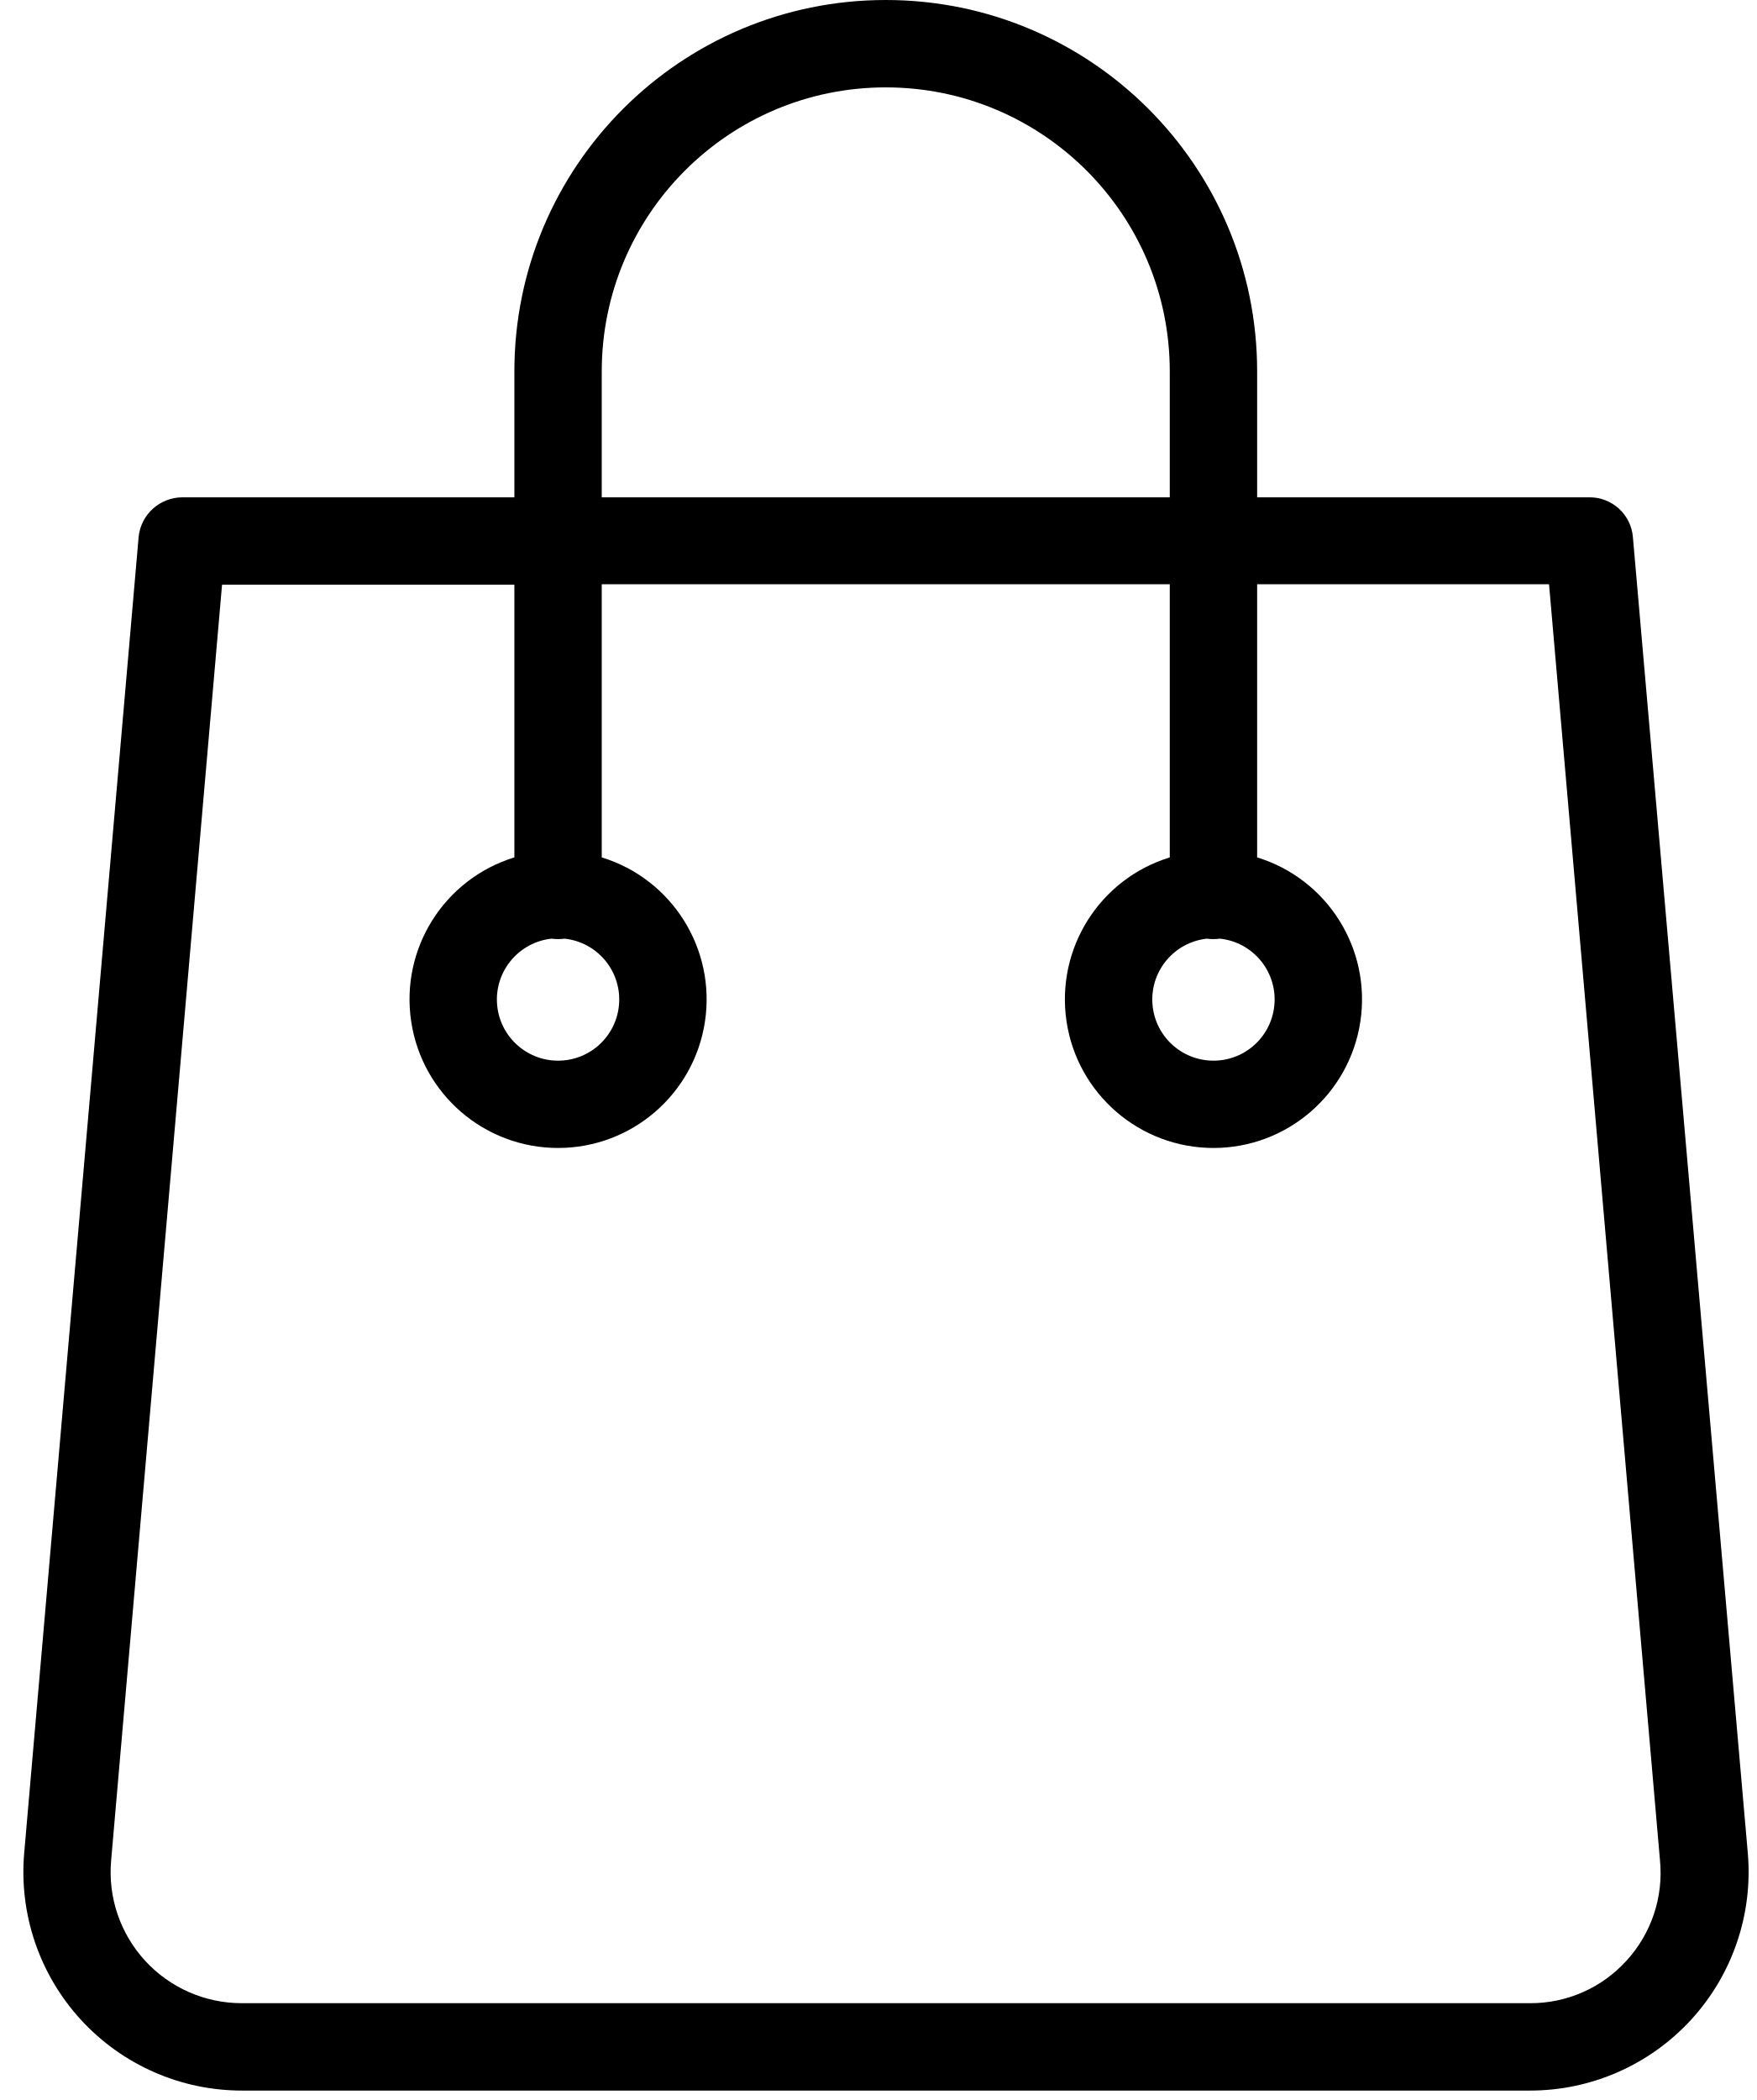
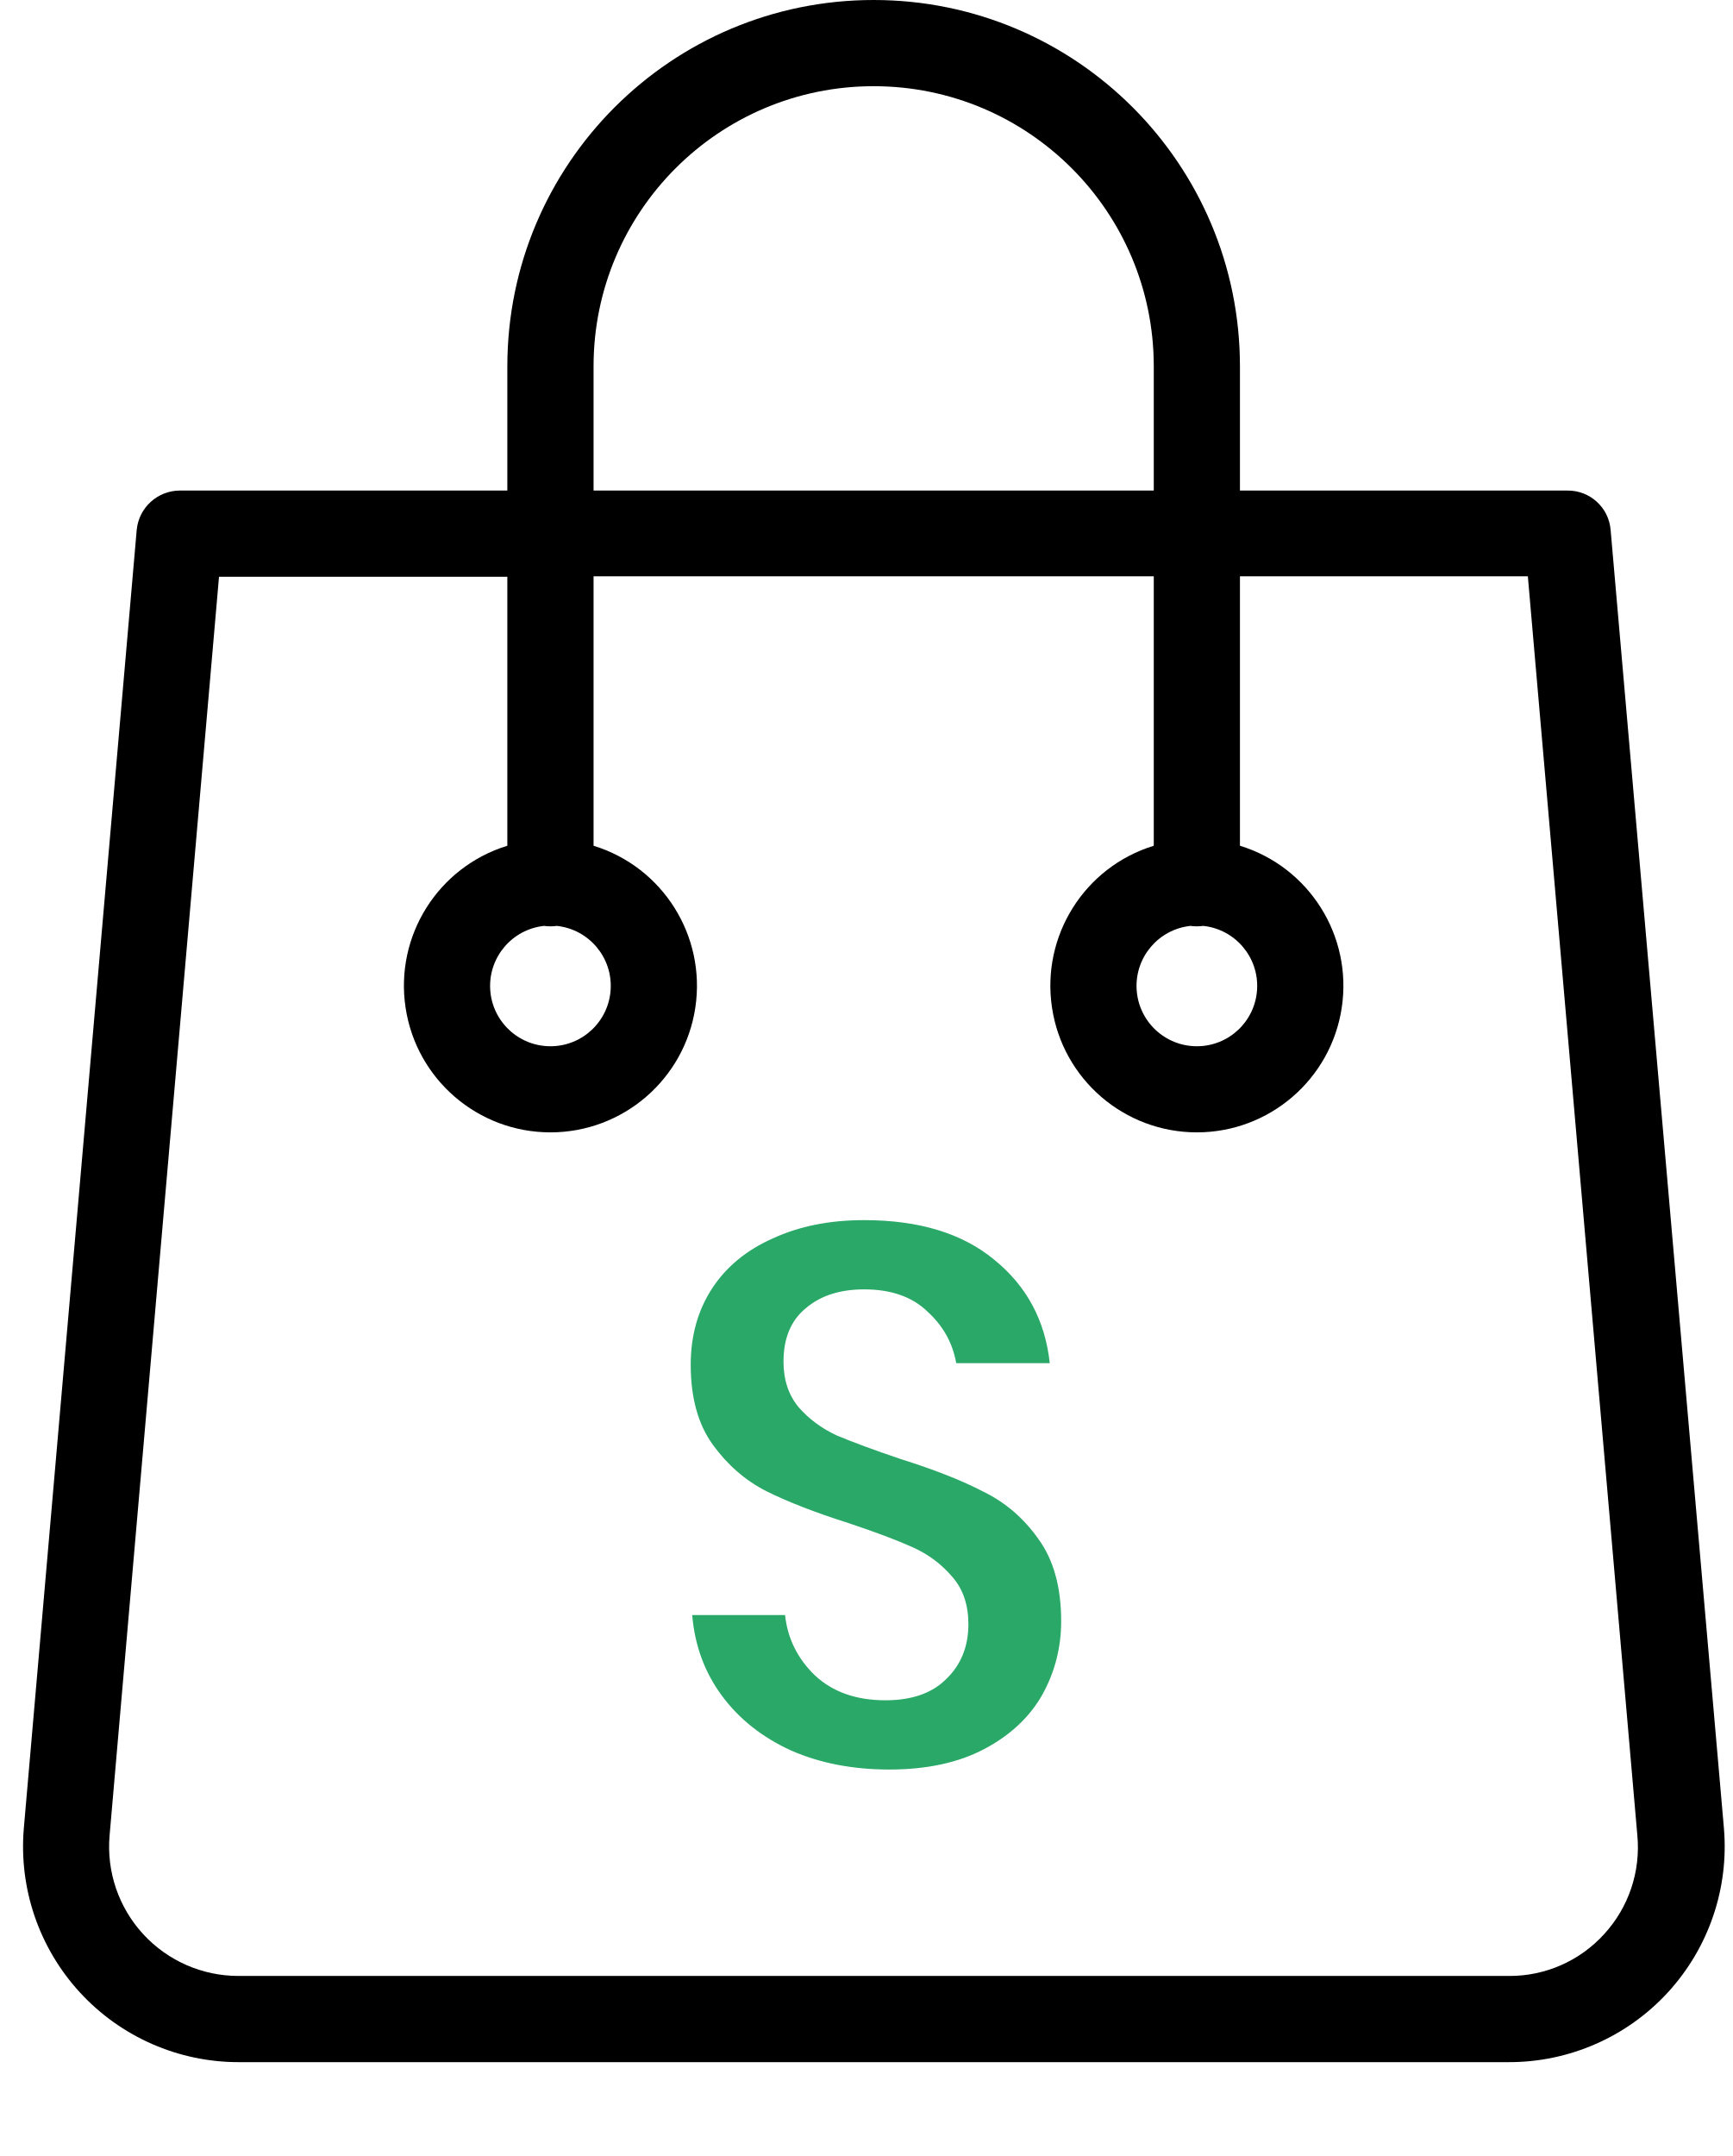
- <svg xmlns="http://www.w3.org/2000/svg" width="41" height="49" viewBox="0 0 41 49" fill="none">
-   <path d="M38.107 12.531C38.063 12.003 37.618 11.599 37.088 11.604H29.338V8.667C29.338 3.88 25.458 0 20.671 0C15.884 0 12.004 3.88 12.004 8.667V11.604H4.255C3.727 11.606 3.286 12.007 3.235 12.531L0.564 43.244C0.442 44.668 0.923 46.078 1.891 47.131C2.858 48.183 4.222 48.782 5.652 48.78H35.701C37.13 48.782 38.495 48.183 39.462 47.131C40.429 46.078 40.911 44.668 40.789 43.244L38.107 12.531ZM14.043 8.667C14.043 5.007 17.011 2.039 20.671 2.039C24.332 2.039 27.299 5.007 27.299 8.667V11.604H14.043V8.667ZM37.955 45.752C37.378 46.387 36.558 46.747 35.701 46.741H5.641C4.784 46.741 3.966 46.382 3.386 45.75C2.806 45.118 2.518 44.272 2.593 43.417L5.182 13.643H12.004V20.006C10.364 20.51 9.34 22.138 9.596 23.835C9.851 25.531 11.308 26.786 13.024 26.786C14.739 26.786 16.197 25.531 16.452 23.835C16.707 22.138 15.683 20.51 14.043 20.006V13.633H27.299V20.006C25.659 20.51 24.635 22.138 24.89 23.835C25.145 25.531 26.603 26.786 28.319 26.786C30.034 26.786 31.492 25.531 31.747 23.835C32.002 22.138 30.978 20.51 29.338 20.006V13.633H36.15L38.739 43.407C38.823 44.265 38.538 45.117 37.955 45.752ZM12.871 21.902C12.972 21.916 13.075 21.916 13.177 21.902C13.931 21.984 14.49 22.641 14.449 23.398C14.408 24.156 13.782 24.749 13.024 24.749C12.265 24.749 11.639 24.156 11.598 23.398C11.558 22.641 12.117 21.984 12.871 21.902ZM28.166 21.902C28.267 21.916 28.37 21.916 28.472 21.902C29.226 21.984 29.785 22.641 29.744 23.398C29.703 24.156 29.077 24.749 28.319 24.749C27.56 24.749 26.934 24.156 26.893 23.398C26.852 22.641 27.411 21.984 28.166 21.902Z" fill="black" />
+ <svg xmlns="http://www.w3.org/2000/svg" width="41" height="51" viewBox="0 0 41 51" fill="none">
+   <path d="M38.108 12.531C38.063 12.003 37.618 11.599 37.088 11.604H29.338V8.667C29.338 3.88 25.458 0 20.671 0C15.884 0 12.004 3.88 12.004 8.667V11.604H4.255C3.727 11.606 3.287 12.007 3.235 12.531L0.564 43.244C0.442 44.668 0.923 46.078 1.891 47.131C2.858 48.183 4.222 48.782 5.652 48.78H35.701C37.13 48.782 38.495 48.183 39.462 47.131C40.429 46.078 40.911 44.668 40.789 43.244L38.108 12.531ZM14.044 8.667C14.044 5.007 17.011 2.039 20.671 2.039C24.332 2.039 27.299 5.007 27.299 8.667V11.604H14.044V8.667ZM37.955 45.752C37.378 46.387 36.559 46.747 35.701 46.741H5.641C4.784 46.741 3.966 46.382 3.386 45.75C2.806 45.118 2.518 44.272 2.593 43.417L5.182 13.643H12.004V20.006C10.364 20.51 9.34 22.138 9.596 23.835C9.851 25.531 11.308 26.786 13.024 26.786C14.739 26.786 16.197 25.531 16.452 23.835C16.707 22.138 15.683 20.51 14.044 20.006V13.633H27.299V20.006C25.659 20.51 24.635 22.138 24.891 23.835C25.145 25.531 26.603 26.786 28.319 26.786C30.034 26.786 31.492 25.531 31.747 23.835C32.002 22.138 30.978 20.51 29.338 20.006V13.633H36.15L38.74 43.407C38.823 44.265 38.538 45.117 37.955 45.752ZM12.871 21.902C12.973 21.916 13.075 21.916 13.177 21.902C13.931 21.984 14.49 22.641 14.449 23.398C14.408 24.156 13.782 24.749 13.024 24.749C12.265 24.749 11.639 24.156 11.598 23.398C11.558 22.641 12.117 21.984 12.871 21.902ZM28.166 21.902C28.267 21.916 28.37 21.916 28.472 21.902C29.226 21.984 29.785 22.641 29.744 23.398C29.703 24.156 29.077 24.749 28.319 24.749C27.56 24.749 26.934 24.156 26.893 23.398C26.853 22.641 27.411 21.984 28.166 21.902Z" fill="black" />
+   <path d="M25.108 38.348C25.108 38.972 24.959 39.554 24.659 40.094C24.358 40.622 23.902 41.048 23.291 41.372C22.678 41.696 21.928 41.858 21.041 41.858C20.177 41.858 19.402 41.708 18.718 41.408C18.035 41.096 17.488 40.664 17.081 40.112C16.672 39.56 16.439 38.924 16.378 38.204H18.575C18.634 38.756 18.869 39.23 19.276 39.626C19.697 40.022 20.255 40.22 20.951 40.22C21.575 40.22 22.055 40.052 22.39 39.716C22.738 39.38 22.913 38.948 22.913 38.42C22.913 37.964 22.787 37.592 22.535 37.304C22.282 37.004 21.971 36.77 21.599 36.602C21.227 36.434 20.716 36.242 20.069 36.026C19.276 35.774 18.628 35.522 18.125 35.27C17.633 35.018 17.212 34.652 16.864 34.172C16.517 33.692 16.343 33.062 16.343 32.282C16.343 31.598 16.511 30.998 16.846 30.482C17.183 29.966 17.663 29.57 18.287 29.294C18.91 29.006 19.631 28.862 20.447 28.862C21.742 28.862 22.768 29.174 23.524 29.798C24.293 30.422 24.73 31.238 24.838 32.246H22.625C22.541 31.766 22.312 31.358 21.941 31.022C21.581 30.674 21.082 30.5 20.447 30.5C19.87 30.5 19.409 30.65 19.061 30.95C18.712 31.238 18.538 31.658 18.538 32.21C18.538 32.642 18.659 33.002 18.898 33.29C19.139 33.566 19.439 33.788 19.799 33.956C20.171 34.112 20.674 34.298 21.311 34.514C22.114 34.766 22.768 35.024 23.273 35.288C23.788 35.54 24.221 35.912 24.569 36.404C24.928 36.896 25.108 37.544 25.108 38.348Z" fill="#29A867" />
</svg>
